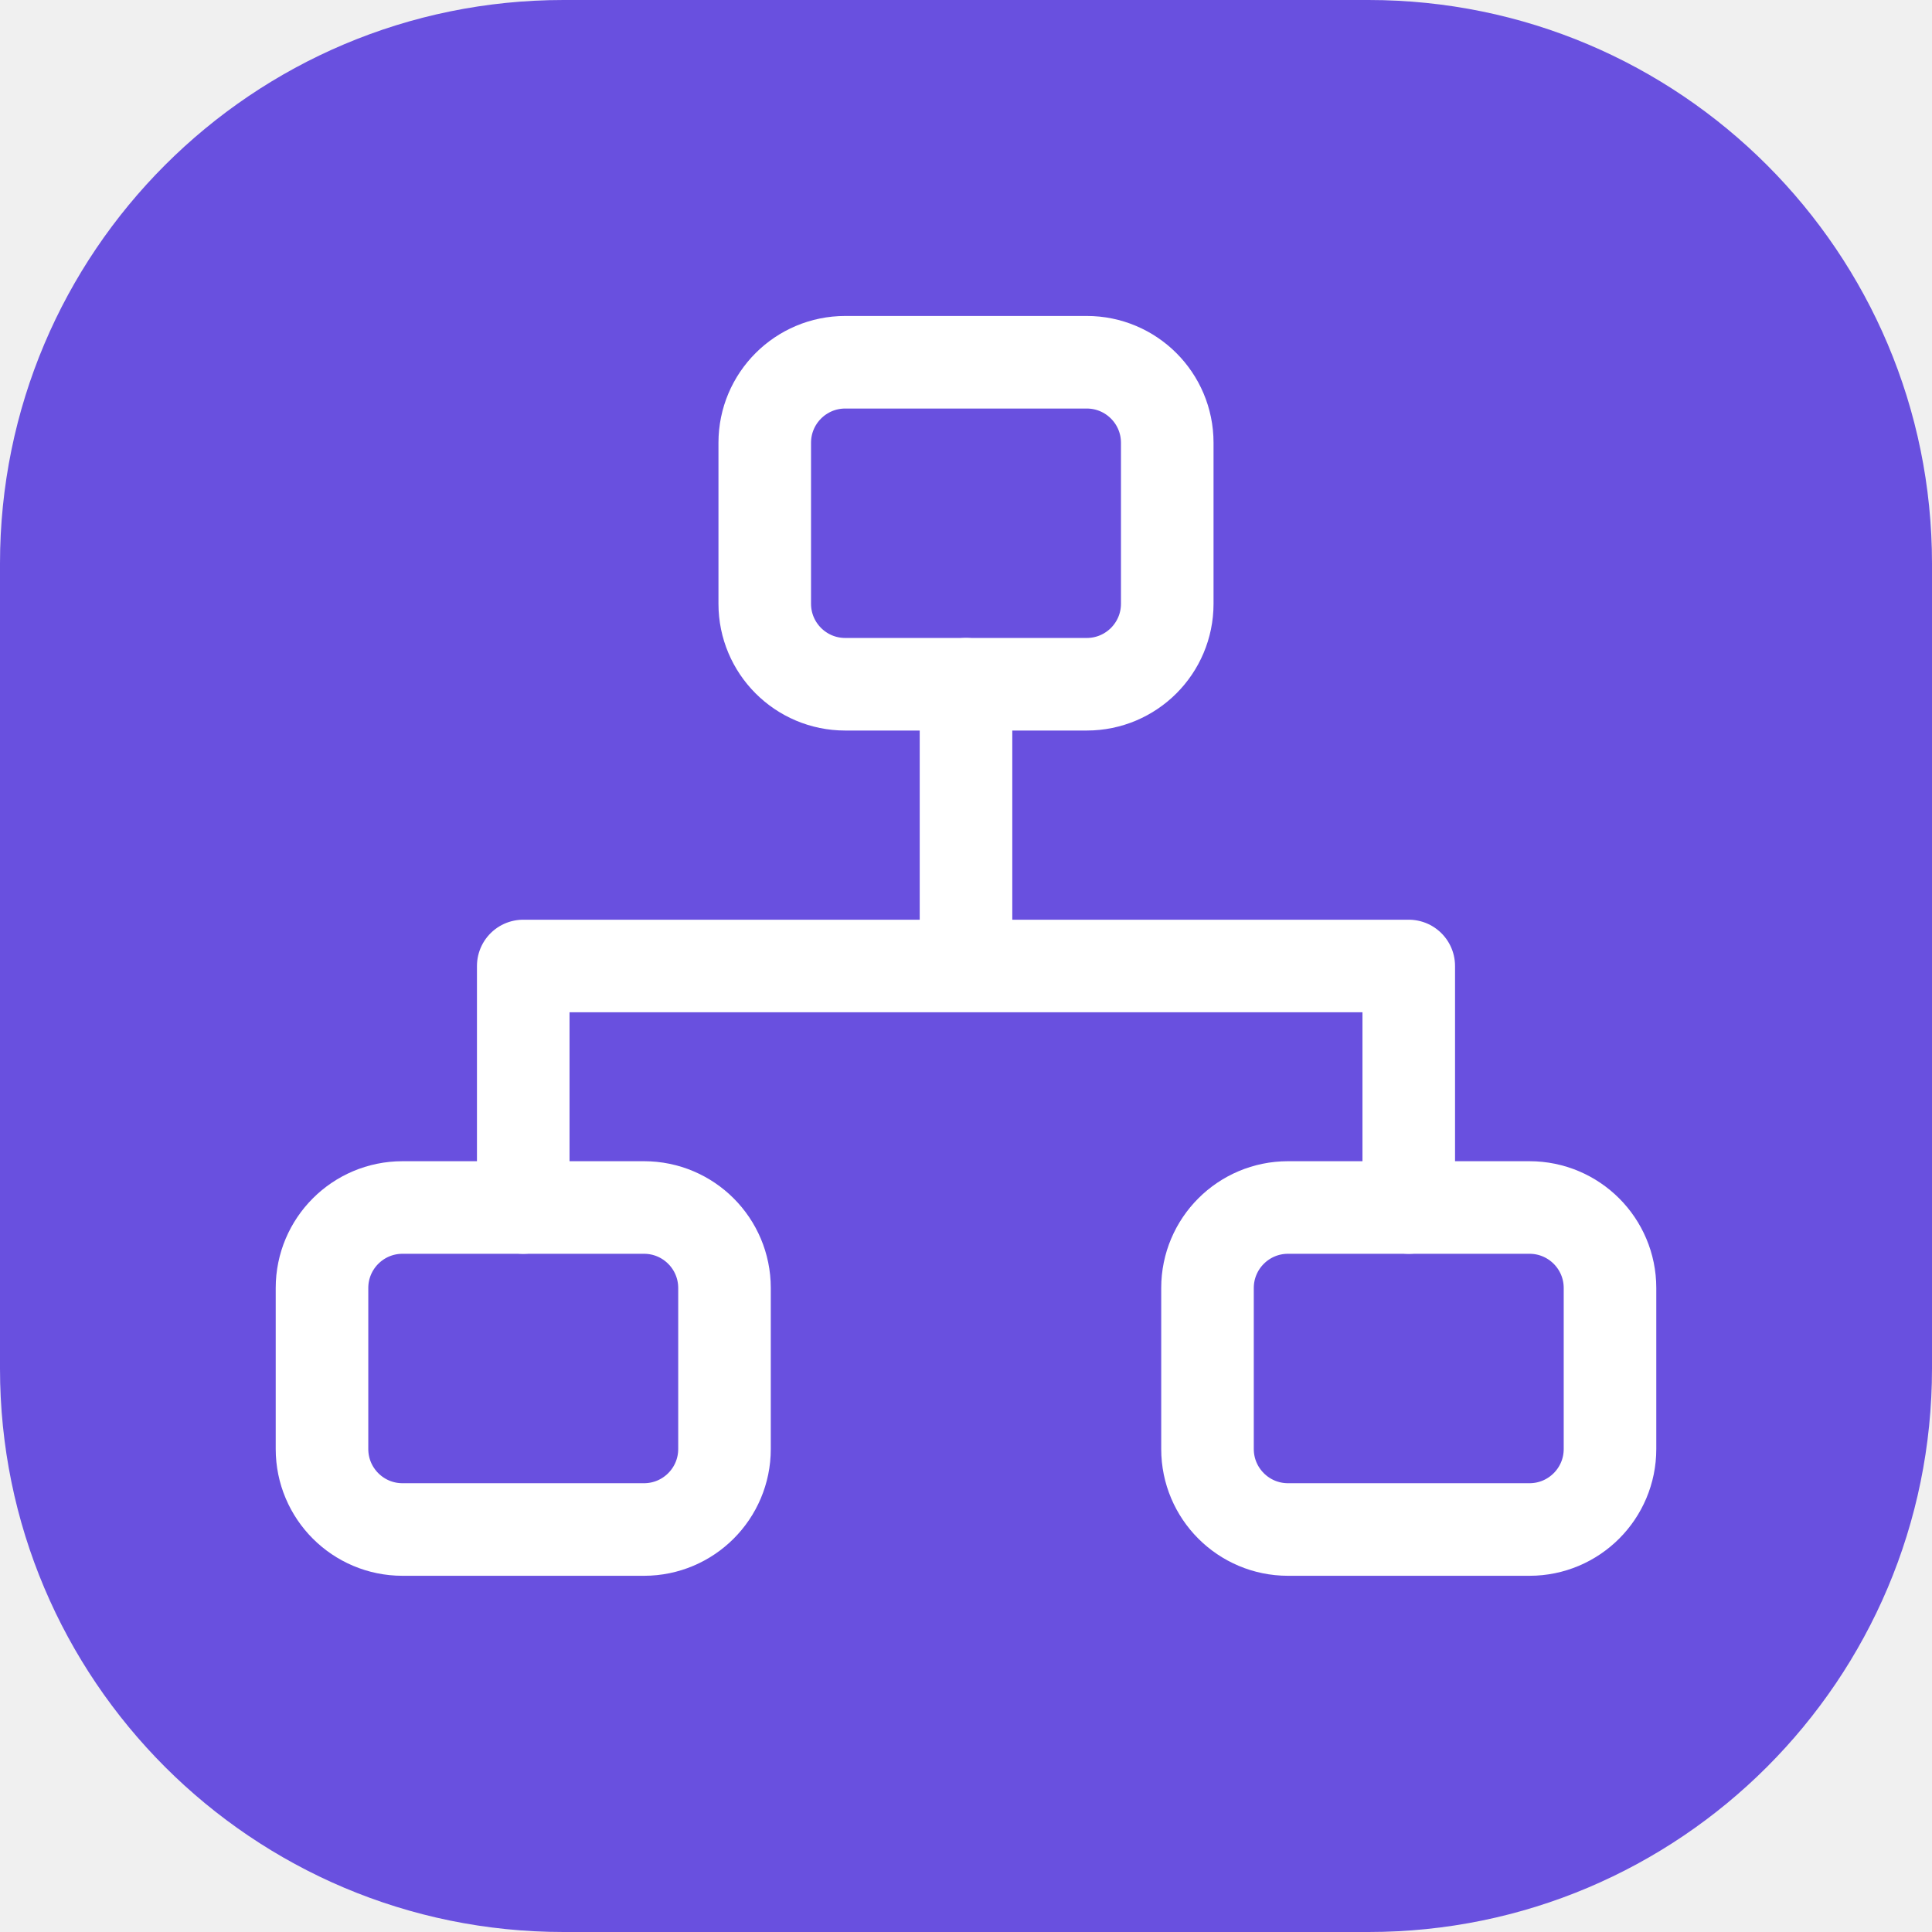
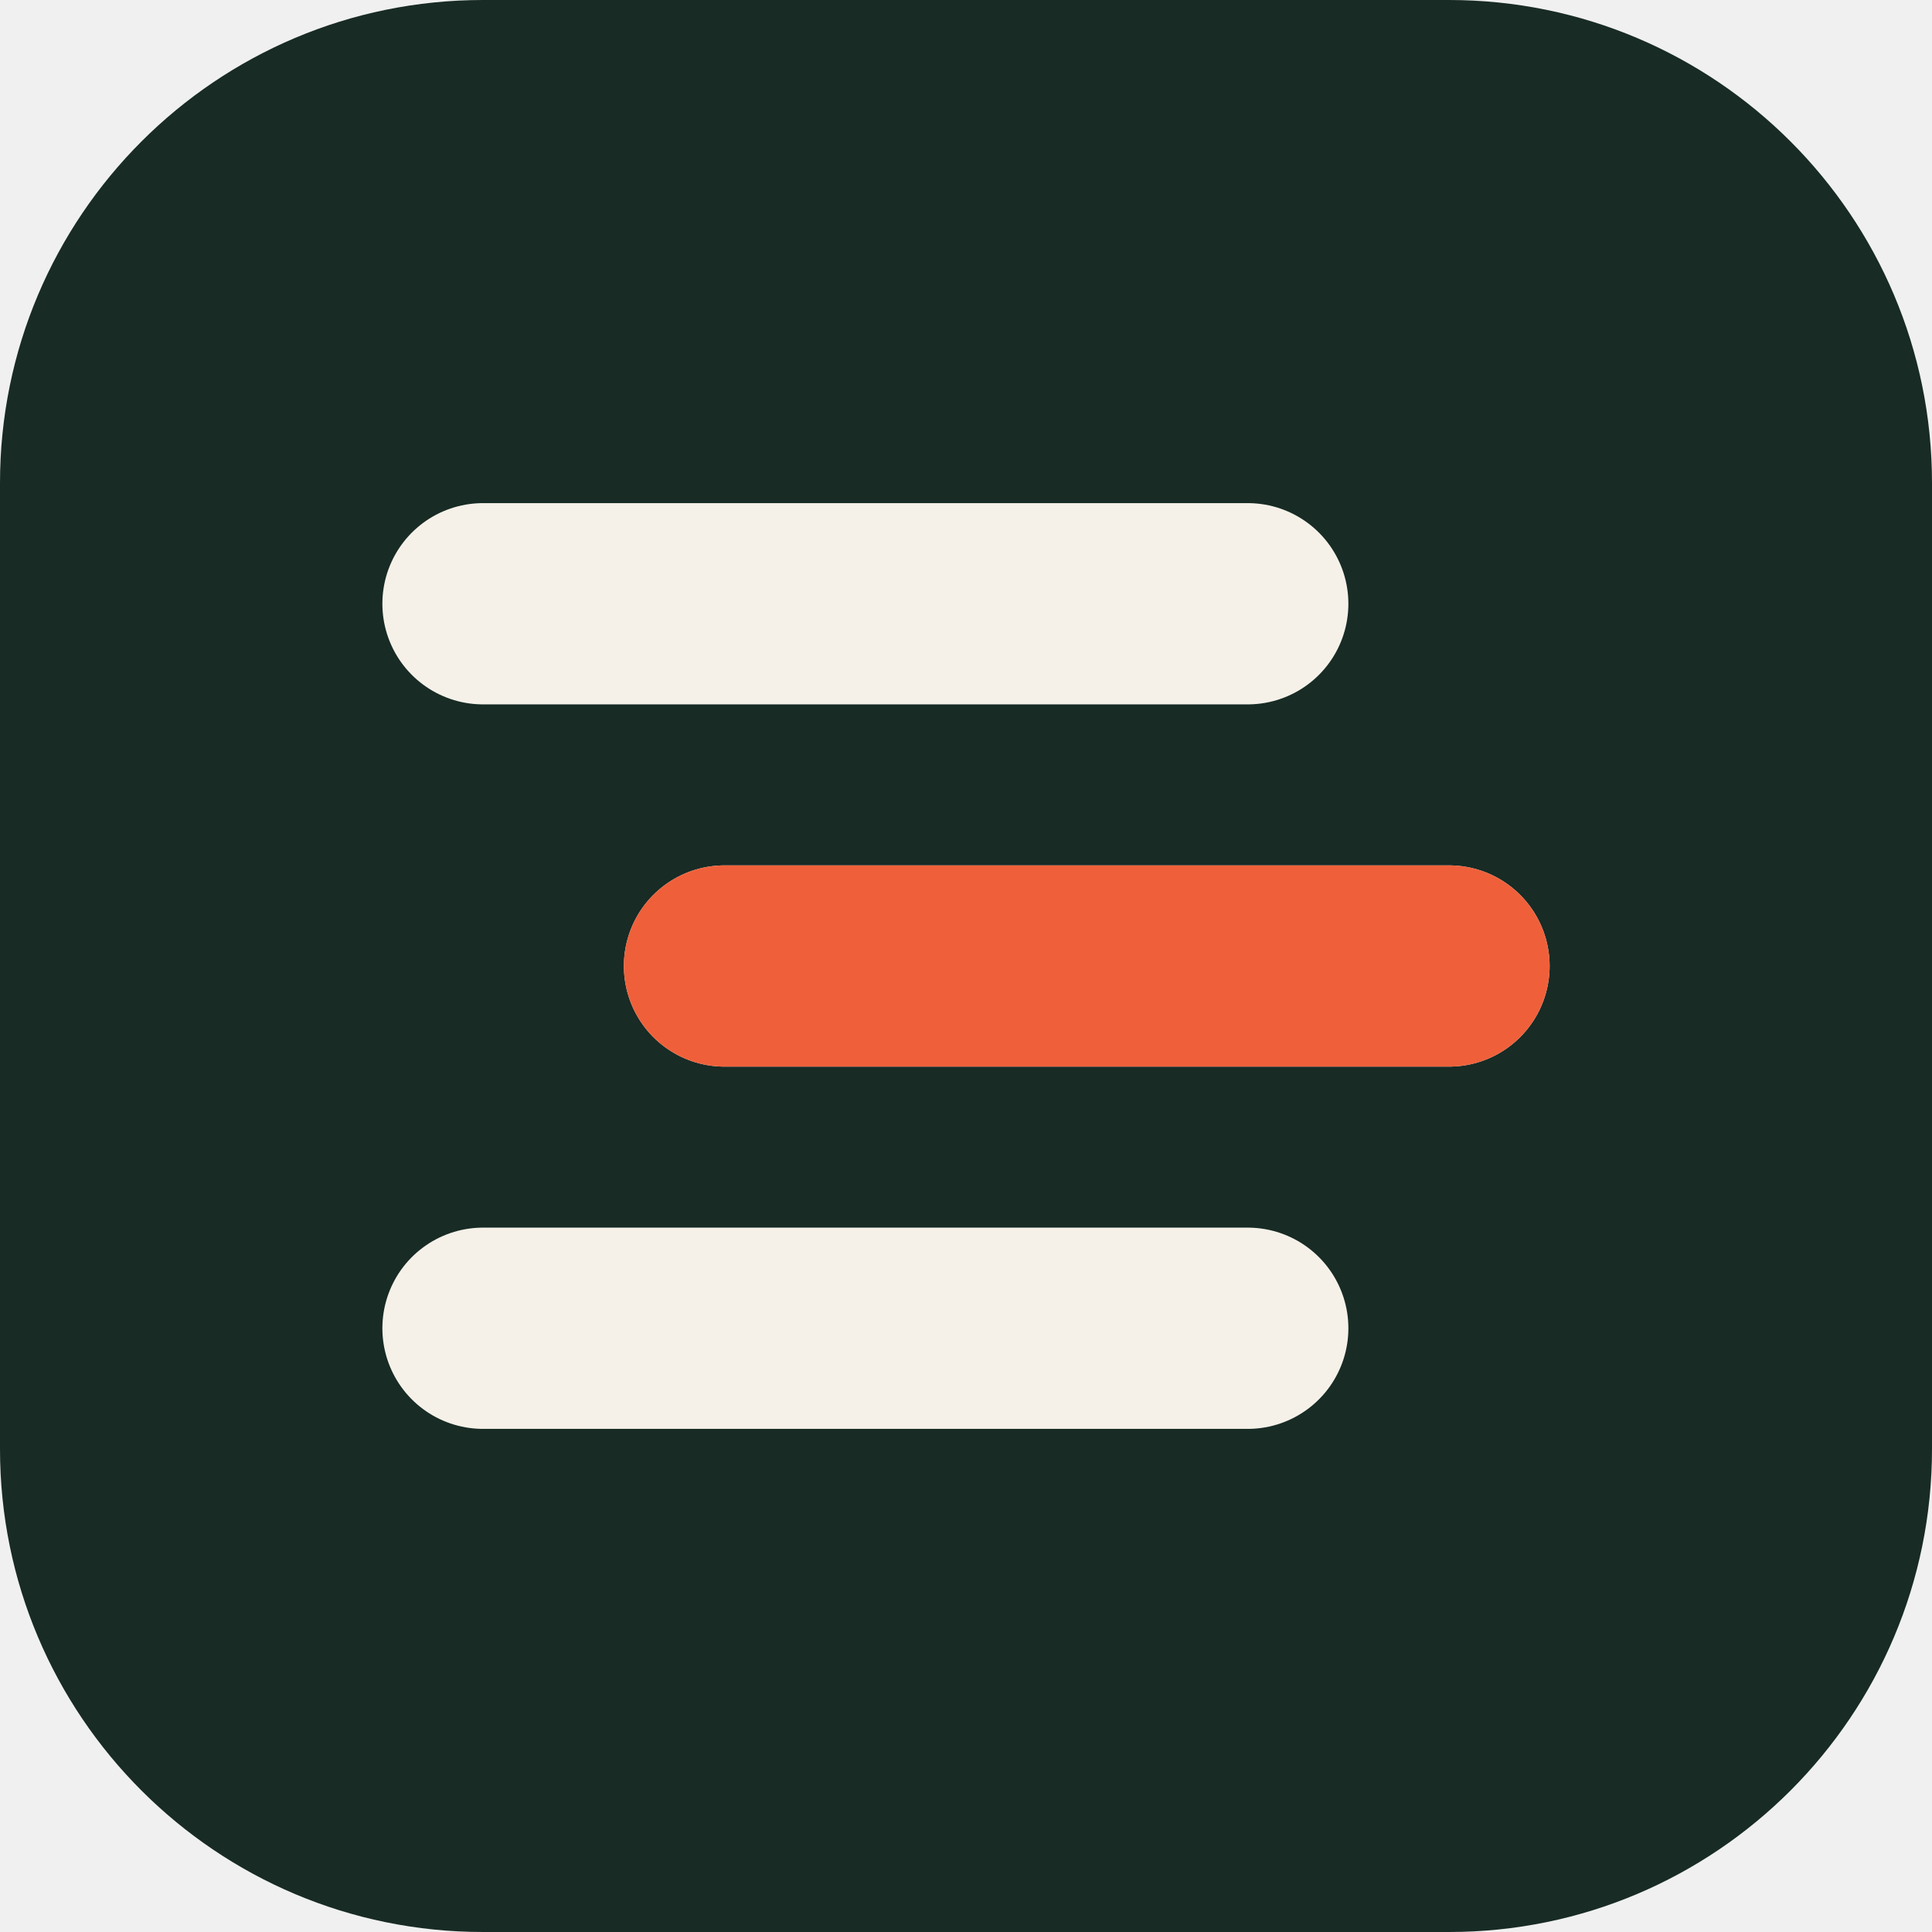
- <svg xmlns="http://www.w3.org/2000/svg" width="48" height="48" viewBox="0 0 48 48">
-   <rect width="48" height="48" rx="14" fill="#6950df" />
-   <path d="M24 17v7M13 30v-6h22v6" fill="none" stroke="white" stroke-width="2.3" stroke-linecap="round" stroke-linejoin="round" />
-   <rect x="19" y="9" width="10" height="8" rx="2" fill="none" stroke="white" stroke-width="2.3" />
-   <rect x="8" y="30" width="10" height="8" rx="2" fill="none" stroke="white" stroke-width="2.3" />
-   <rect x="30" y="30" width="10" height="8" rx="2" fill="none" stroke="white" stroke-width="2.3" />
+ <svg xmlns="http://www.w3.org/2000/svg" viewBox="0 0 48 48">
+   <rect width="48" height="48" rx="12" fill="#182b25" />
+   <path d="M12 15h19M18 24h18M12 33h19" stroke="#f5f1e9" stroke-width="5" stroke-linecap="round" />
+   <path d="M18 24h18" stroke="#ef603a" stroke-width="5" stroke-linecap="round" />
</svg>
